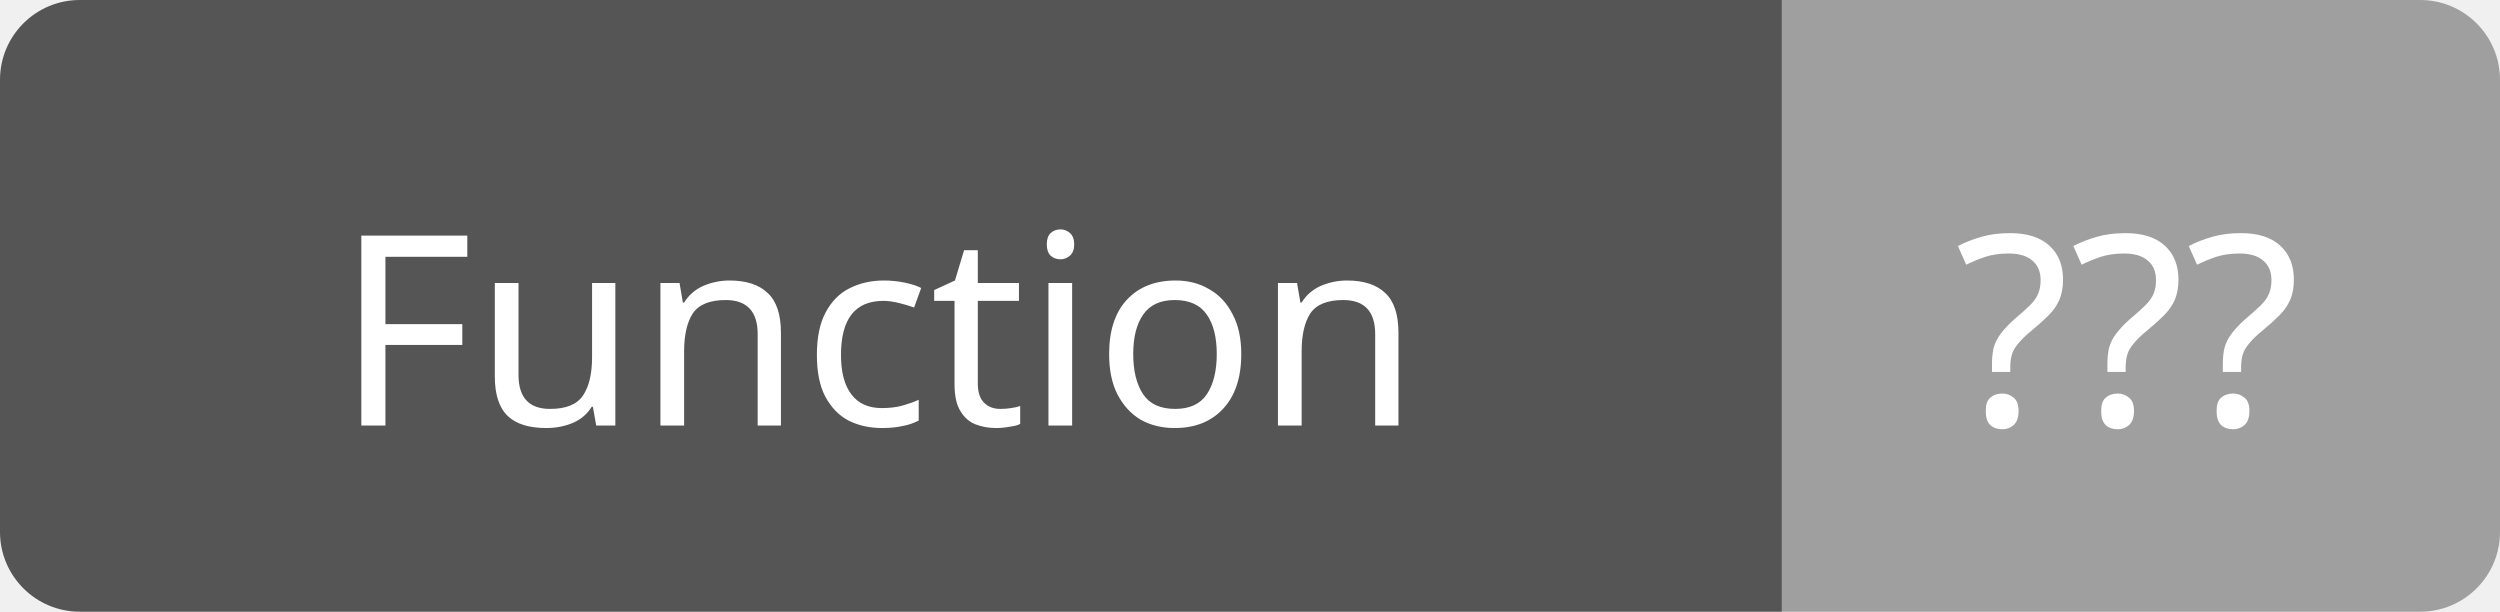
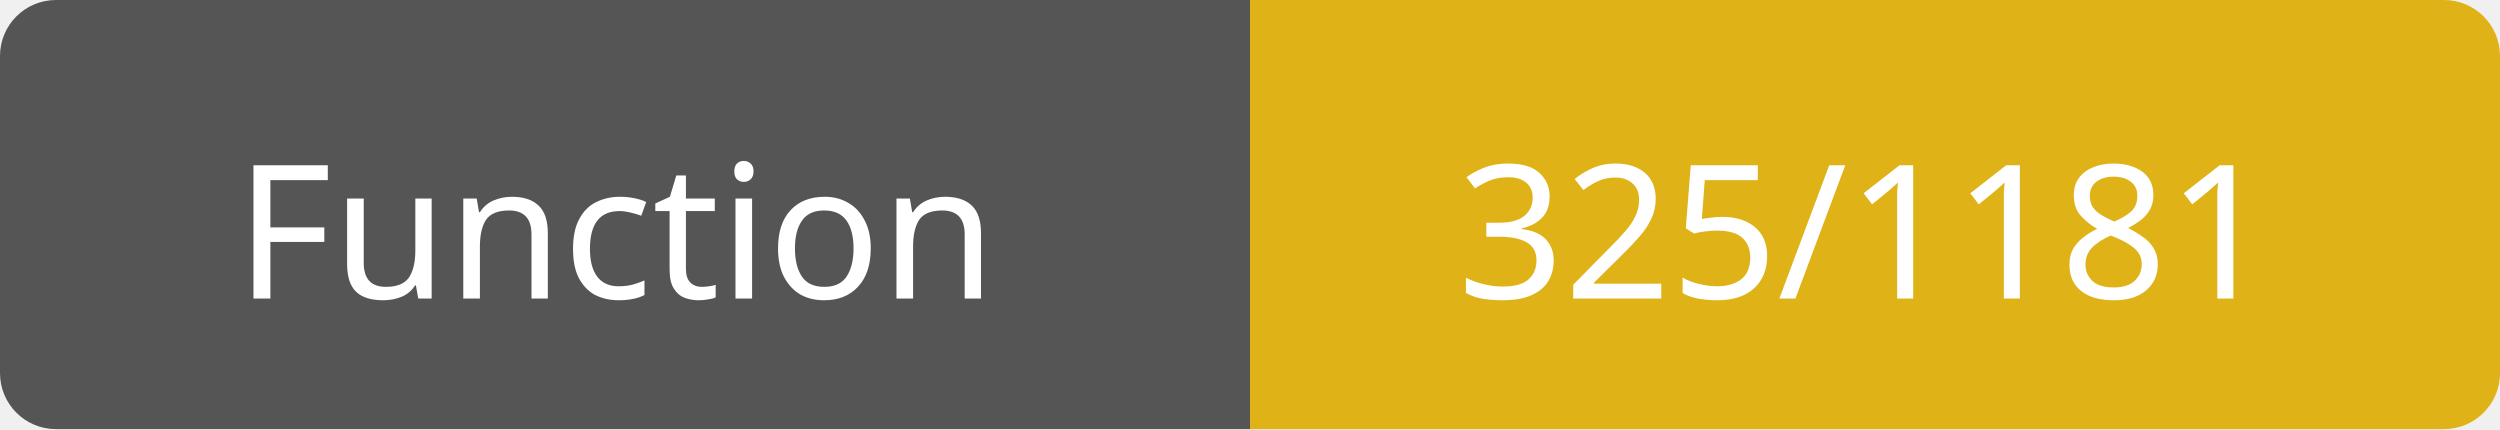
- <svg xmlns="http://www.w3.org/2000/svg" width="94" height="23">
+ <svg xmlns="http://www.w3.org/2000/svg" width="134" height="23">
  <path d="M3,0 h61 h3 v23 h-3 h-61 a3,3 0 0 1 -3,-3 v-17 a3,3 0 0 1 3,-3 z" fill="#555" />
-   <path d="M70,0 h21 a3,3 0 0 1 3,3 v17 a3,3 0 0 1 -3,3 h-21 h-3 v-23 h3 z" fill="#9f9f9f" />
+   <path d="M70,0 h61 a3,3 0 0 1 3,3 v17 a3,3 0 0 1 -3,3 h-61 h-3 v-23 h3 z" fill="#dfb317" />
  <text x="33" y="16" fill="#fff" font-family="Verdana" font-size="10" text-anchor="middle">Function</text>
-   <text x="80" y="16" fill="#fff" font-family="Verdana" font-size="10" text-anchor="middle">???</text>
+   <text x="100" y="16" fill="#fff" font-family="Verdana" font-size="10" text-anchor="middle">325/1181</text>
</svg>
